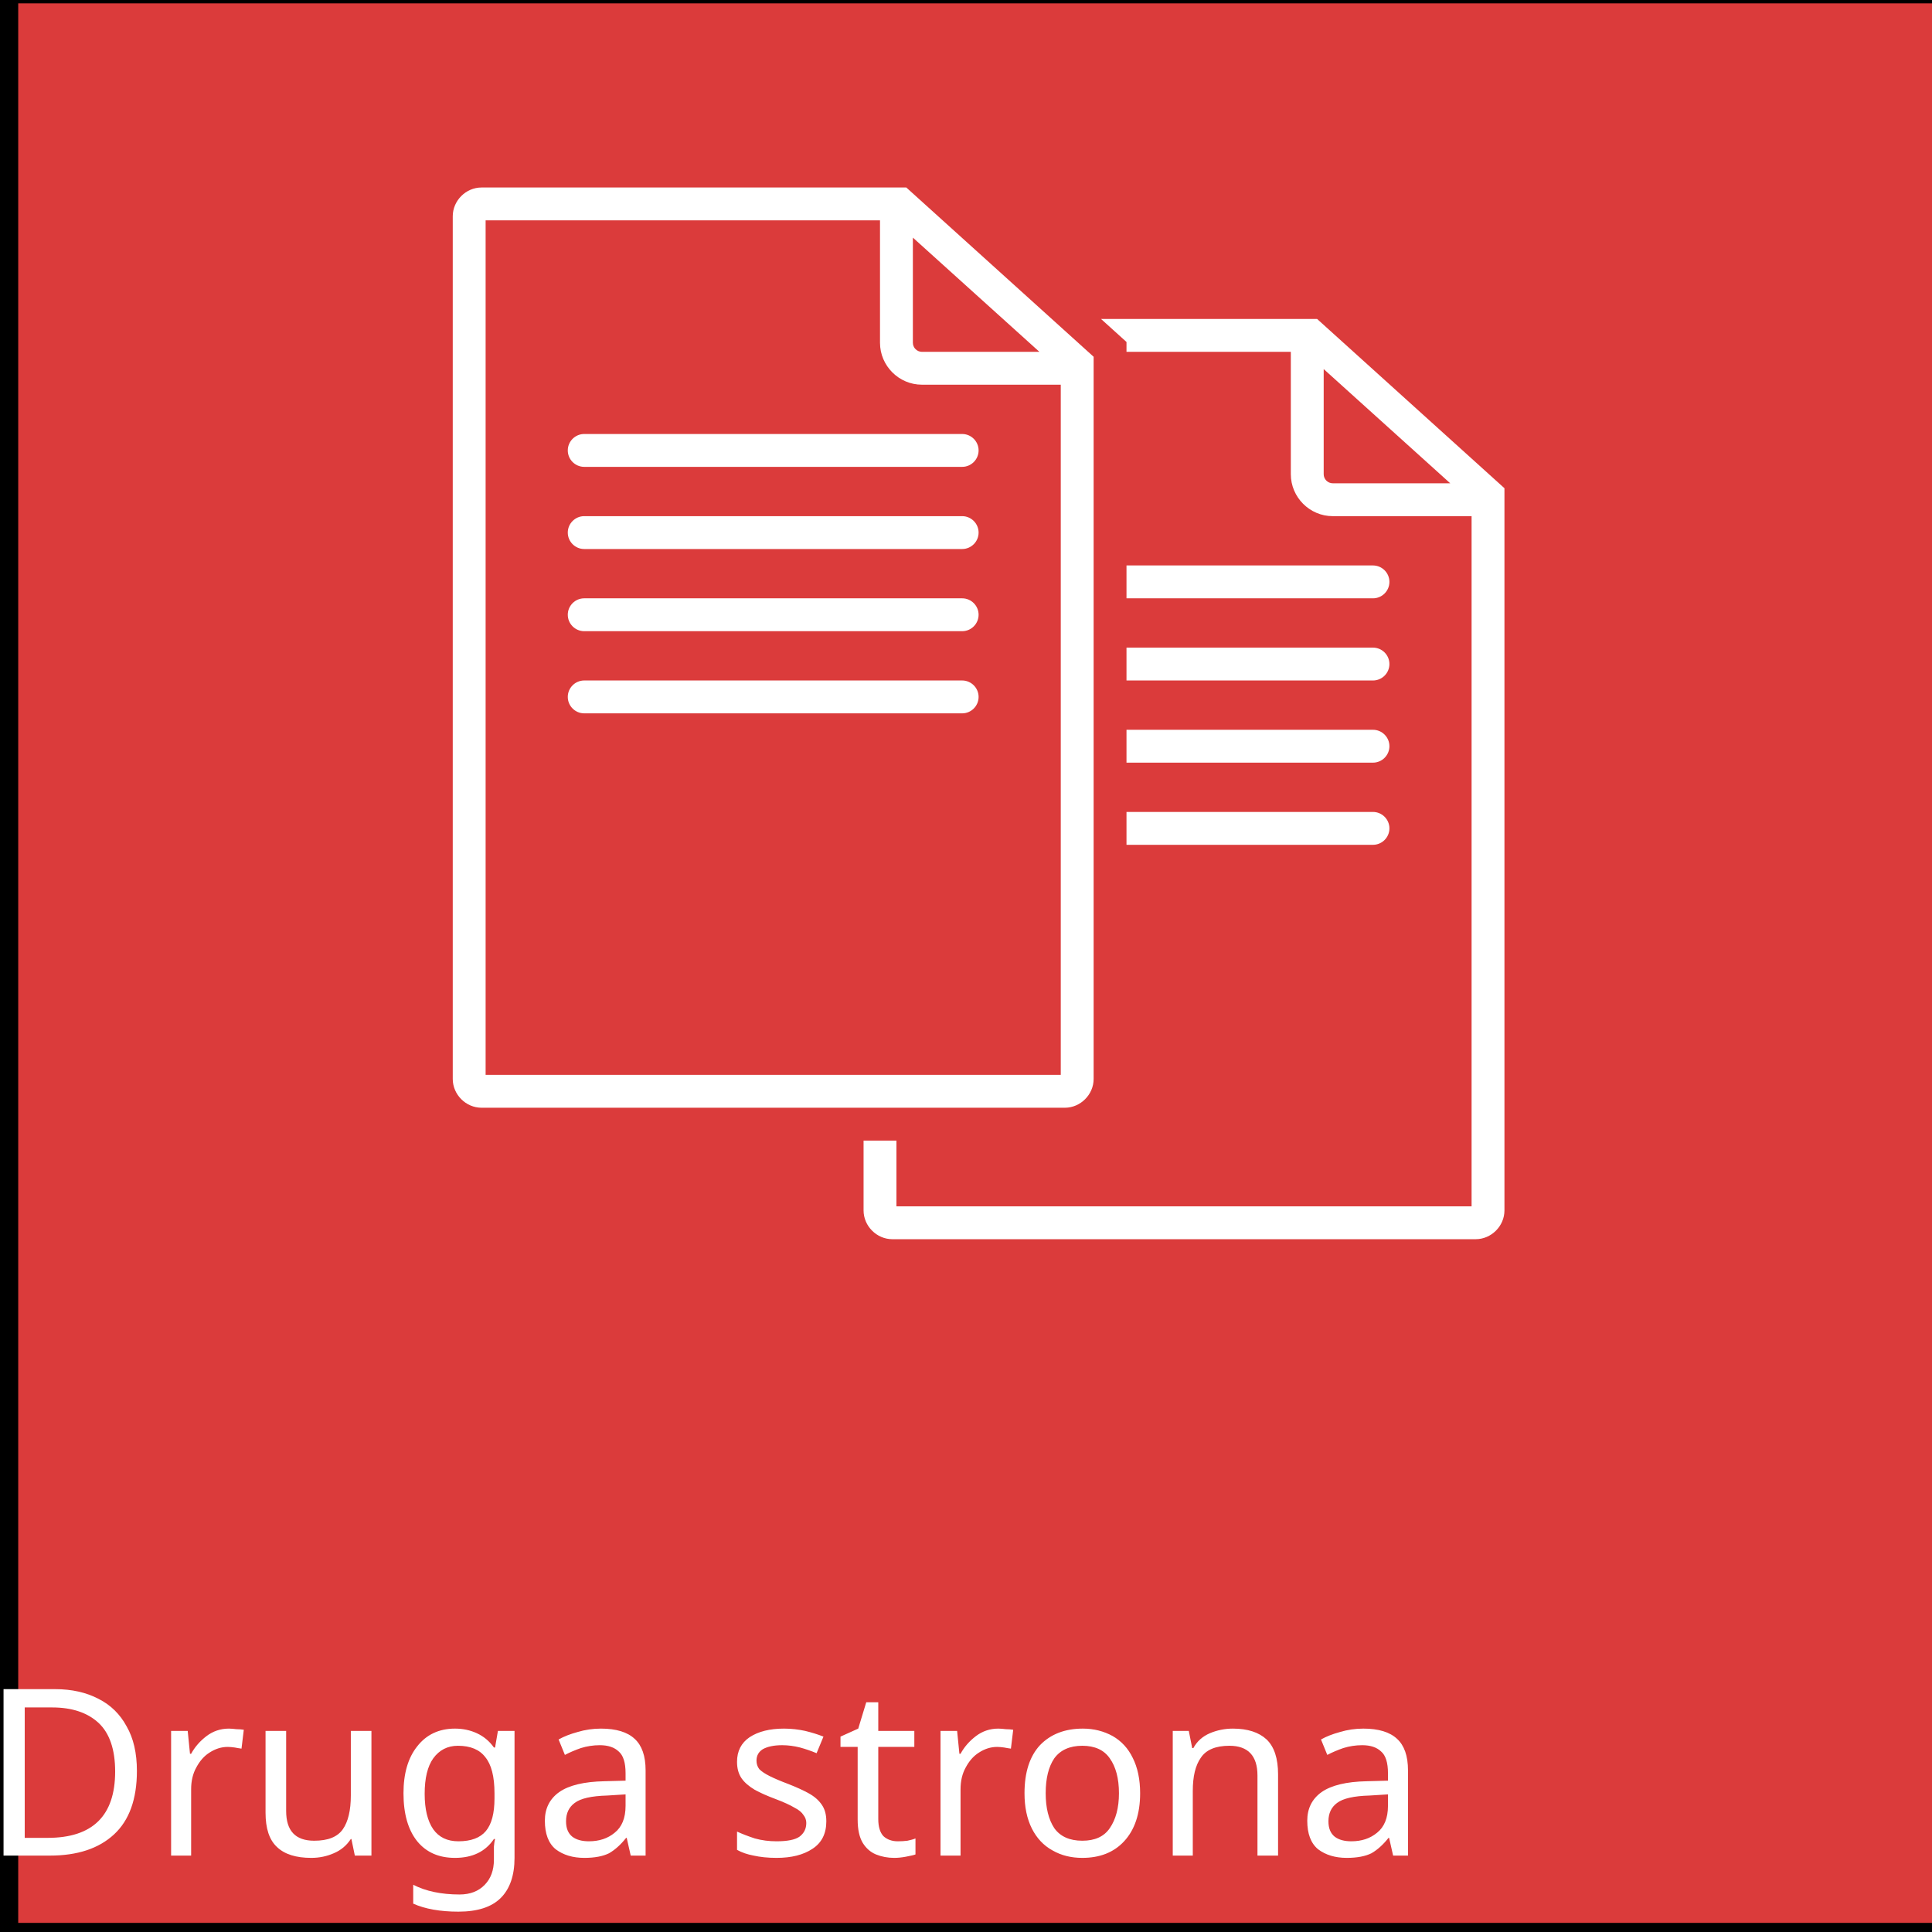
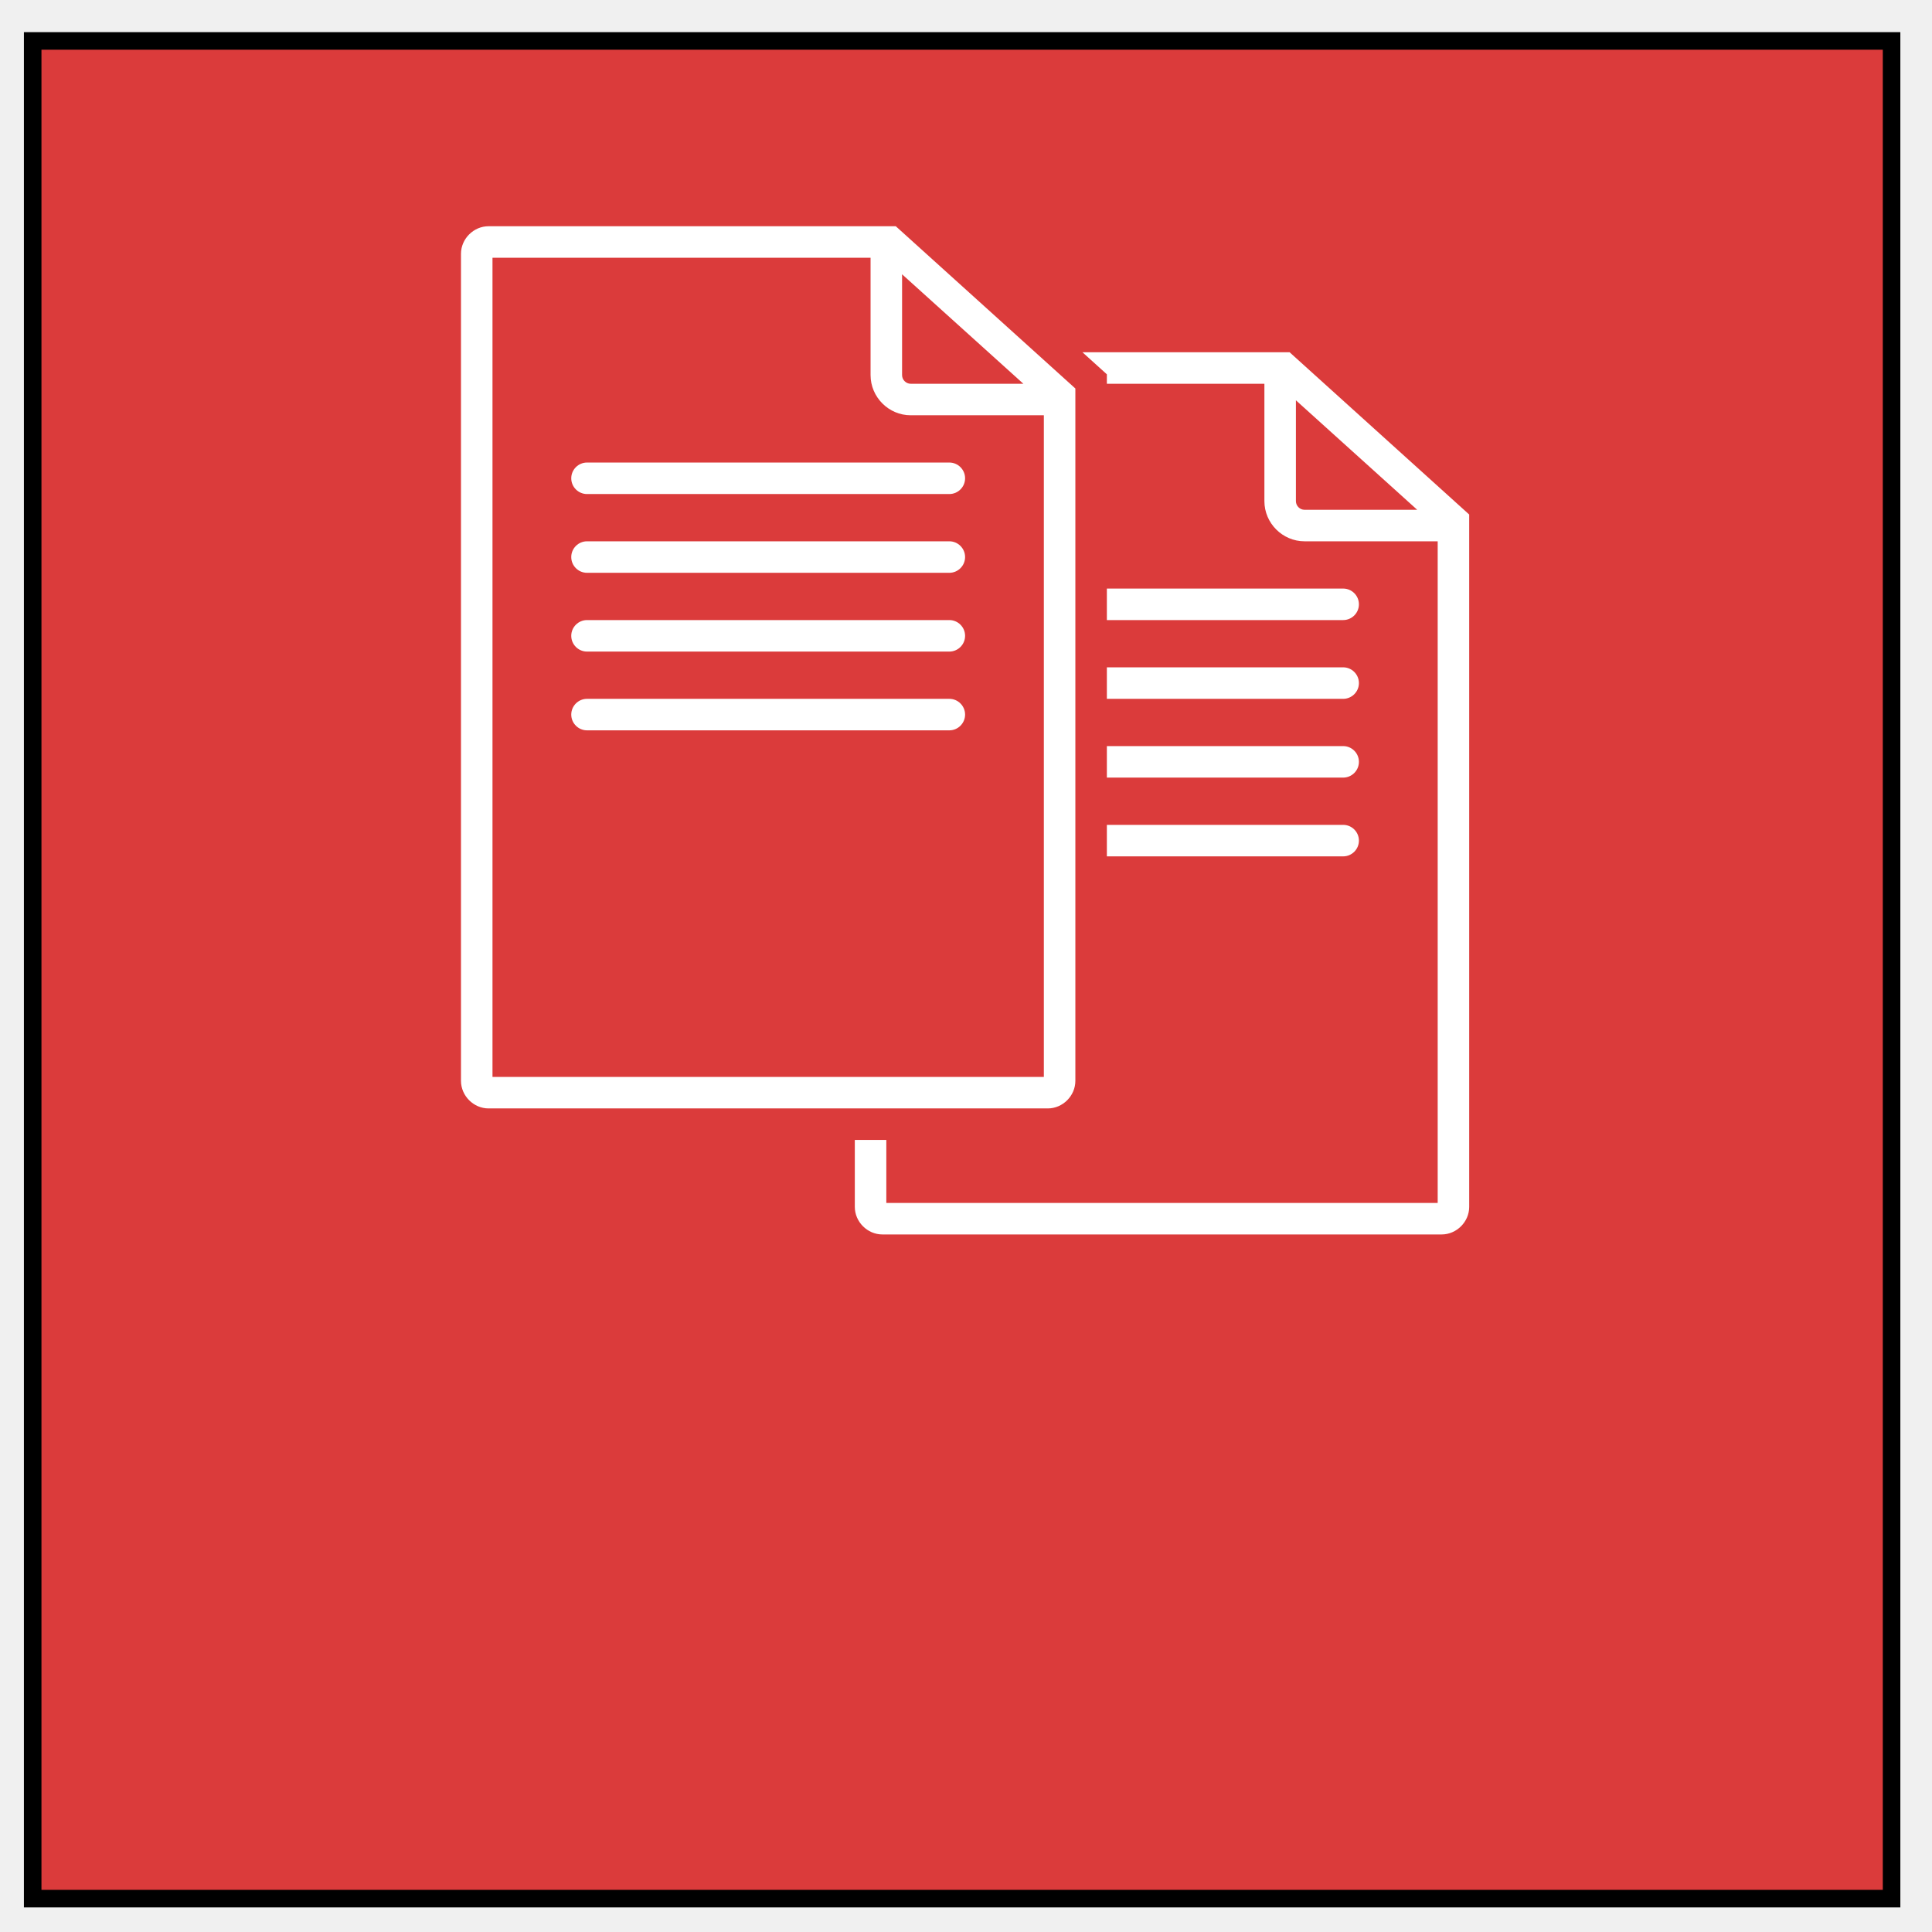
- <svg xmlns="http://www.w3.org/2000/svg" xmlns:ns1="http://www.openswatchbook.org/uri/2009/osb" id="svg47" version="1.1" viewBox="0 0 52.758 52.758" height="199.401" width="199.401">
-   <defs id="defs42">
-     <pattern id="EMFhbasepattern" patternUnits="userSpaceOnUse" width="6" height="6" x="0" y="0" />
-     <marker style="overflow:visible" id="Arrow1Mend-5-0" refX="0" refY="0" orient="auto">
-       <path transform="matrix(-0.4,0,0,-0.4,-4,0)" style="fill:#000000;fill-opacity:1;fill-rule:evenodd;stroke:#000000;stroke-width:1pt;stroke-opacity:1" d="M 0,0 5,-5 -12.5,0 5,5 Z" id="path1146-3-3" />
-     </marker>
-     <marker style="overflow:visible" id="Arrow1Mend-5-3" refX="0" refY="0" orient="auto">
-       <path transform="matrix(-0.4,0,0,-0.4,-4,0)" style="fill:#000000;fill-opacity:1;fill-rule:evenodd;stroke:#000000;stroke-width:1pt;stroke-opacity:1" d="M 0,0 5,-5 -12.5,0 5,5 Z" id="path1146-3-9" />
-     </marker>
-     <marker orient="auto" refY="0" refX="0" id="Arrow1Mend-5-0-4" style="overflow:visible">
-       <path id="path1146-3-3-8" d="M 0,0 5,-5 -12.5,0 5,5 Z" style="fill:#ffffff;fill-opacity:1;fill-rule:evenodd;stroke:#ffffff;stroke-width:1pt;stroke-opacity:1" transform="matrix(-0.4,0,0,-0.4,-4,0)" />
-     </marker>
-     <marker orient="auto" refY="0" refX="0" id="Arrow1Mend-5-3-8" style="overflow:visible">
-       <path id="path1146-3-9-5" d="M 0,0 5,-5 -12.5,0 5,5 Z" style="fill:#ffffff;fill-opacity:1;fill-rule:evenodd;stroke:#ffffff;stroke-width:1pt;stroke-opacity:1" transform="matrix(-0.4,0,0,-0.4,-4,0)" />
-     </marker>
-     <marker style="overflow:visible" id="Arrow1Mend" refX="0" refY="0" orient="auto">
-       <path transform="matrix(-0.4,0,0,-0.4,-4,0)" style="fill:#000000;fill-opacity:1;fill-rule:evenodd;stroke:#000000;stroke-width:1pt;stroke-opacity:1" d="M 0,0 5,-5 -12.5,0 5,5 Z" id="path1146" />
-     </marker>
-     <marker orient="auto" refY="0" refX="0" id="Arrow1Mend-5" style="overflow:visible">
-       <path id="path1146-3" d="M 0,0 5,-5 -12.5,0 5,5 Z" style="fill:#ffffff;fill-opacity:1;fill-rule:evenodd;stroke:#ffffff;stroke-width:1pt;stroke-opacity:1" transform="matrix(-0.4,0,0,-0.4,-4,0)" />
-     </marker>
-     <marker style="overflow:visible" id="Arrow1Mstart" refX="0" refY="0" orient="auto">
-       <path transform="matrix(0.4,0,0,0.4,4,0)" style="fill:#000000;fill-opacity:1;fill-rule:evenodd;stroke:#000000;stroke-width:1pt;stroke-opacity:1" d="M 0,0 5,-5 -12.5,0 5,5 Z" id="path1143" />
-     </marker>
-     <marker orient="auto" refY="0" refX="0" id="Arrow1Mstart-1" style="overflow:visible">
-       <path id="path1143-7" d="M 0,0 5,-5 -12.5,0 5,5 Z" style="fill:#ffffff;fill-opacity:1;fill-rule:evenodd;stroke:#ffffff;stroke-width:1pt;stroke-opacity:1" transform="matrix(0.4,0,0,0.4,4,0)" />
-     </marker>
-     <marker style="overflow:visible" id="Arrow1Lend" refX="0" refY="0" orient="auto">
-       <path transform="matrix(-0.8,0,0,-0.8,-10,0)" style="fill:#000000;fill-opacity:1;fill-rule:evenodd;stroke:#000000;stroke-width:1pt;stroke-opacity:1" d="M 0,0 5,-5 -12.5,0 5,5 Z" id="path1140" />
-     </marker>
-     <marker style="overflow:visible" id="Arrow1Lstart" refX="0" refY="0" orient="auto">
-       <path transform="matrix(0.8,0,0,0.8,10,0)" style="fill:#000000;fill-opacity:1;fill-rule:evenodd;stroke:#000000;stroke-width:1pt;stroke-opacity:1" d="M 0,0 5,-5 -12.5,0 5,5 Z" id="path1137" />
-     </marker>
-     <marker orient="auto" refY="0" refX="0" id="Arrow1Lend-5" style="overflow:visible">
-       <path id="path1140-4" d="M 0,0 5,-5 -12.5,0 5,5 Z" style="fill:#ffffff;fill-opacity:1;fill-rule:evenodd;stroke:#ffffff;stroke-width:1pt;stroke-opacity:1" transform="matrix(-0.8,0,0,-0.8,-10,0)" />
-     </marker>
-     <marker orient="auto" refY="0" refX="0" id="Arrow1Lstart-93" style="overflow:visible">
-       <path id="path1137-7" d="M 0,0 5,-5 -12.5,0 5,5 Z" style="fill:#ffffff;fill-opacity:1;fill-rule:evenodd;stroke:#ffffff;stroke-width:1pt;stroke-opacity:1" transform="matrix(0.8,0,0,0.8,10,0)" />
-     </marker>
-     <linearGradient id="linearGradient4460" ns1:paint="solid">
-       <stop style="stop-color:#db3b3b;stop-opacity:1;" offset="0" id="stop4458" />
-     </linearGradient>
-   </defs>
-   <g id="g8556" transform="translate(49.83651,-375.232)">
-     <g id="g5305">
-       <g id="g5459" transform="translate(-1573.725,406.8237)">
-         <rect y="-31.75" x="1524.136" height="52.917" width="52.951" id="rect833-4-4-4-3-7-6-0-7-8-1" style="fill:#db3b3b;fill-opacity:1;stroke:#000000;stroke-width:0.5;stroke-linecap:round;stroke-miterlimit:4;stroke-dasharray:none;stroke-opacity:1;paint-order:fill markers stroke" />
-         <text id="text983-1-5-6-98-2-6-5-2-3-5" y="19.088" x="1550.052" style="font-size:6.352px;line-height:1.25;font-family:voestalpine;-inkscape-font-specification:voestalpine;letter-spacing:0px;word-spacing:0px;fill:#ffffff;fill-opacity:1;stroke-width:0.265" xml:space="preserve" transform="scale(1.000321,0.9996795)">
-           <tspan style="font-size:6.352px;text-align:center;text-anchor:middle;fill:#ffffff;fill-opacity:1;stroke-width:0.265" y="19.088" x="1550.052" id="tspan2495-3-9-3">Druga strona</tspan>
-         </text>
-         <g style="fill:#ffffff;fill-opacity:1" id="g2982" transform="matrix(0.224369,0,0,0.224369,1536.252,-26.47155)">
-           <path id="path2944" d="M 105.2,16 H 78.9 L 82,18.8 V 20 h 20 v 14.9 c 0,2.8 2.3,5.1 5.1,5.1 H 124 v 84 H 54 v -8 h -4 v 8.5 c 0,1.9 1.6,3.5 3.5,3.5 h 71 c 1.9,0 3.5,-1.6 3.5,-3.5 V 36.6 Z M 106,34.9 V 22.1 L 121.4,36 h -14.3 c -0.6,0 -1.1,-0.5 -1.1,-1.1 z" style="fill:#ffffff;fill-opacity:1" />
-           <path id="path2946" d="M 78,108.5 V 20.6 L 55.2,0 H 3.5 C 1.6,0 0,1.6 0,3.5 v 105 c 0,1.9 1.6,3.5 3.5,3.5 h 71 c 1.9,0 3.5,-1.6 3.5,-3.5 z M 56,6.1 71.4,20 H 57.1 C 56.5,20 56,19.5 56,18.9 Z M 4,108 V 4 h 48 v 14.9 c 0,2.8 2.3,5.1 5.1,5.1 H 74 v 84 z" style="fill:#ffffff;fill-opacity:1" />
-           <path id="path2948" d="M 62,30 H 16 c -1.1,0 -2,0.9 -2,2 0,1.1 0.9,2 2,2 h 46 c 1.1,0 2,-0.9 2,-2 0,-1.1 -0.9,-2 -2,-2 z" style="fill:#ffffff;fill-opacity:1" />
-           <path id="path2950" d="M 62,40 H 16 c -1.1,0 -2,0.9 -2,2 0,1.1 0.9,2 2,2 h 46 c 1.1,0 2,-0.9 2,-2 0,-1.1 -0.9,-2 -2,-2 z" style="fill:#ffffff;fill-opacity:1" />
-           <path id="path2952" d="M 62,50 H 16 c -1.1,0 -2,0.9 -2,2 0,1.1 0.9,2 2,2 h 46 c 1.1,0 2,-0.9 2,-2 0,-1.1 -0.9,-2 -2,-2 z" style="fill:#ffffff;fill-opacity:1" />
-           <path id="path2954" d="M 62,60 H 16 c -1.1,0 -2,0.9 -2,2 0,1.1 0.9,2 2,2 h 46 c 1.1,0 2,-0.9 2,-2 0,-1.1 -0.9,-2 -2,-2 z" style="fill:#ffffff;fill-opacity:1" />
-           <path id="path2956" d="m 114,48 c 0,-1.1 -0.9,-2 -2,-2 H 82 v 4 h 30 c 1.1,0 2,-0.9 2,-2 z" style="fill:#ffffff;fill-opacity:1" />
-           <path id="path2958" d="m 82,60 h 30 c 1.1,0 2,-0.9 2,-2 0,-1.1 -0.9,-2 -2,-2 H 82 Z" style="fill:#ffffff;fill-opacity:1" />
-           <path id="path2960" d="m 82,70 h 30 c 1.1,0 2,-0.9 2,-2 0,-1.1 -0.9,-2 -2,-2 H 82 Z" style="fill:#ffffff;fill-opacity:1" />
-           <path id="path2962" d="m 82,80 h 30 c 1.1,0 2,-0.9 2,-2 0,-1.1 -0.9,-2 -2,-2 H 82 Z" style="fill:#ffffff;fill-opacity:1" />
+ <svg xmlns="http://www.w3.org/2000/svg" id="SVGRoot" width="208" height="208" version="1.1" viewBox="0 0 208 208">
+   <g transform="translate(0,7)">
+     <g transform="matrix(3.7795 0 0 3.7795 10.171 -6.7758)">
+       <g transform="translate(-1.0884 -121.69)">
+         <g transform="translate(1.6608 -59.209)">
+           <g transform="translate(-.6443 -59.335)">
+             <g transform="translate(-1396.8 269.89)">
+               <g transform="translate(-57.972 -.024822)">
+                 <g transform="translate(1658.1 73.867)">
+                   <g transform="translate(-203.03 -103.33)">
+                     <flowRoot transform="matrix(.26458 0 0 .26458 -2.875 1.091)" fill="#000000" font-family="sans-serif" font-size="40px" letter-spacing="0px" word-spacing="0px" style="line-height:1.25" xml:space="preserve">
+                       <flowRegion>
+                         <rect x="-85.582" y="-60.812" width="342.33" height="293.65" />
+                       </flowRegion>
+                       <flowPara />
+                     </flowRoot>
+                     <g transform="translate(-1039.4 318.88)">
+                       <flowRoot transform="matrix(.26458 0 0 .26458 1036.5 -317.79)" fill="#000000" font-family="sans-serif" font-size="40px" letter-spacing="0px" word-spacing="0px" style="line-height:1.25" xml:space="preserve">
+                         <flowRegion>
+                           <rect x="-105.21" y="-13.703" width="562.17" height="513.49" />
+                         </flowRegion>
+                         <flowPara />
+                       </flowRoot>
+                       <g transform="translate(-66.134 .039287)">
+                         <g transform="translate(-66.173 .043409)">
+                           <flowRoot transform="matrix(.26458 0 0 .26458 1168.8 -317.87)" fill="#000000" font-family="sans-serif" font-size="40px" letter-spacing="0px" word-spacing="0px" style="line-height:1.25" xml:space="preserve">
+                             <flowRegion>
+                               <rect x="-114.63" y="-91.434" width="675.23" height="522.91" />
+                             </flowRegion>
+                             <flowPara />
+                           </flowRoot>
+                           <g transform="translate(-66.2 -.040316)">
+                             <g transform="translate(-65.918 -.60254)">
+                               <g transform="translate(-66.6 .14883)">
+                                 <flowRoot fill="black" font-family="sans-serif" font-size="40px" letter-spacing="0px" word-spacing="0px" style="line-height:1.25" xml:space="preserve">
+                                   <flowRegion>
+                                     <rect x="-24.34" y="-19.695" width="252.04" height="245.75" />
+                                   </flowRegion>
+                                   <flowPara />
+                                 </flowRoot>
+                                 <g transform="translate(-68.678 -.48293)">
+                                   <flowRoot fill="black" font-family="sans-serif" font-size="40px" letter-spacing="0px" word-spacing="0px" style="line-height:1.25" xml:space="preserve">
+                                     <flowRegion>
+                                       <rect x="-65.168" y="-26.762" width="382.37" height="335.26" />
+                                     </flowRegion>
+                                     <flowPara />
+                                   </flowRoot>
+                                   <g transform="translate(-63.347 .4912)">
+                                     <g transform="translate(529.82 -.18087)">
+                                       <g transform="translate(794.67 .06923)">
+                                         <g transform="translate(-198.36 .17569)">
+                                           <g transform="translate(-530.68 .043413)">
+                                             <g transform="translate(912.04 -.041317)">
+                                               <g transform="translate(132.58 -.39794)">
+                                                 <g transform="translate(-580.62 .35866)">
+                                                   <g transform="translate(-264.6 -.1571)">
+                                                     <g transform="translate(463.55 .097138)">
+                                                       <g transform="translate(-397.36 .059959)">
+                                                         <g transform="translate(66.026 -.30592)">
+                                                           <g transform="translate(-264.69 -.093008)">
+                                                             <g transform="translate(734.89 179.33)">
+                                                               <g transform="translate(-205.07 -178.97)">
+                                                                 <g transform="translate(-1081.1 -686.85)">
+                                                                   <flowRoot fill="black" font-family="sans-serif" font-size="40px" letter-spacing="0px" word-spacing="0px" style="line-height:1.25" xml:space="preserve">
+                                                                     <flowRegion>
+                                                                       <rect x="21" y="-71" width="223" height="308" />
+                                                                     </flowRegion>
+                                                                     <flowPara />
+                                                                   </flowRoot>
+                                                                   <g transform="translate(-112.28 .55746)">
+                                                                     <flowRoot transform="matrix(.26458 0 0 .26458 1500.7 367.6)" fill="#000000" font-family="sans-serif" font-size="40px" letter-spacing="0px" word-spacing="0px" style="line-height:1.25" xml:space="preserve">
+                                                                       <flowRegion>
+                                                                         <rect x="-6.364" y="-2.011" width="231.22" height="230.87" />
+                                                                       </flowRegion>
+                                                                       <flowPara />
+                                                                     </flowRoot>
+                                                                     <g transform="translate(1386.8 133.57)">
+                                                                       <g transform="translate(-1180.5 267.04)">
+                                                                         <g transform="translate(753.05 -.28062)">
+                                                                           <g transform="translate(747.14 .093556)">
+                                                                             <g transform="translate(-805.88 1.4967)">
+                                                                               <g transform="translate(-866.69 -1.7773)">
+                                                                                 <flowRoot fill="black" font-family="sans-serif" font-size="40px" letter-spacing="0px" word-spacing="0px" style="line-height:1.25" xml:space="preserve">
+                                                                                   <flowRegion>
+                                                                                     <rect x="-103.94" y="-20.042" width="370.17" height="251.38" />
+                                                                                   </flowRegion>
+                                                                                   <flowPara />
+                                                                                 </flowRoot>
+                                                                                 <g transform="translate(-56.372 .37418)">
+                                                                                   <rect x="1524.1" y="-31.75" width="52.951" height="52.917" fill="#db3b3b" stroke="#000" stroke-linecap="round" stroke-width=".5" style="paint-order:fill markers stroke" />
+                                                                                   <text transform="scale(1.0003 .99968)" x="1550.052" y="16.869" fill="#ffffff" font-family="sans-serif" font-size="6.352px" letter-spacing="0px" stroke-width=".265" word-spacing="0px" style="line-height:1.25" xml:space="preserve">
+                                                                                     <tspan x="1550.052" y="16.869" fill="#ffffff" font-family="sans-serif" font-size="4.939px" stroke-width=".265" text-align="center" text-anchor="middle">Druga strona</tspan>
+                                                                                   </text>
+                                                                                   <g transform="matrix(.22437 0 0 .22437 1536.3 -26.472)" fill="#fff">
+                                                                                     <path d="m105.2 16h-26.3l3.1 2.8v1.2h20v14.9c0 2.8 2.3 5.1 5.1 5.1h16.9v84h-70v-8h-4v8.5c0 1.9 1.6 3.5 3.5 3.5h71c1.9 0 3.5-1.6 3.5-3.5v-87.9zm.8 18.9v-12.8l15.4 13.9h-14.3c-.6 0-1.1-.5-1.1-1.1z" />
+                                                                                     <path d="m78 108.5v-87.9l-22.8-20.6h-51.7c-1.9 0-3.5 1.6-3.5 3.5v105c0 1.9 1.6 3.5 3.5 3.5h71c1.9 0 3.5-1.6 3.5-3.5zm-22-102.4 15.4 13.9h-14.3c-.6 0-1.1-.5-1.1-1.1zm-52 101.9v-104h48v14.9c0 2.8 2.3 5.1 5.1 5.1h16.9v84z" />
+                                                                                     <path d="m62 30h-46c-1.1 0-2 .9-2 2s.9 2 2 2h46c1.1 0 2-.9 2-2s-.9-2-2-2z" />
+                                                                                     <path d="m62 40h-46c-1.1 0-2 .9-2 2s.9 2 2 2h46c1.1 0 2-.9 2-2s-.9-2-2-2z" />
+                                                                                     <path d="m62 50h-46c-1.1 0-2 .9-2 2s.9 2 2 2h46c1.1 0 2-.9 2-2s-.9-2-2-2z" />
+                                                                                     <path d="m62 60h-46c-1.1 0-2 .9-2 2s.9 2 2 2h46c1.1 0 2-.9 2-2s-.9-2-2-2z" />
+                                                                                     <path d="m114 48c0-1.1-.9-2-2-2h-30v4h30c1.1 0 2-.9 2-2z" />
+                                                                                     <path d="m82 60h30c1.1 0 2-.9 2-2s-.9-2-2-2h-30z" />
+                                                                                     <path d="m82 70h30c1.1 0 2-.9 2-2s-.9-2-2-2h-30z" />
+                                                                                     <path d="m82 80h30c1.1 0 2-.9 2-2s-.9-2-2-2h-30z" />
+                                                                                   </g>
+                                                                                 </g>
+                                                                               </g>
+                                                                             </g>
+                                                                           </g>
+                                                                         </g>
+                                                                       </g>
+                                                                     </g>
+                                                                   </g>
+                                                                 </g>
+                                                               </g>
+                                                             </g>
+                                                           </g>
+                                                         </g>
+                                                       </g>
+                                                     </g>
+                                                   </g>
+                                                 </g>
+                                               </g>
+                                             </g>
+                                           </g>
+                                         </g>
+                                       </g>
+                                     </g>
+                                   </g>
+                                 </g>
+                               </g>
+                             </g>
+                           </g>
+                         </g>
+                       </g>
+                     </g>
+                   </g>
+                 </g>
+               </g>
+             </g>
+           </g>
        </g>
      </g>
    </g>
  </g>
</svg>
